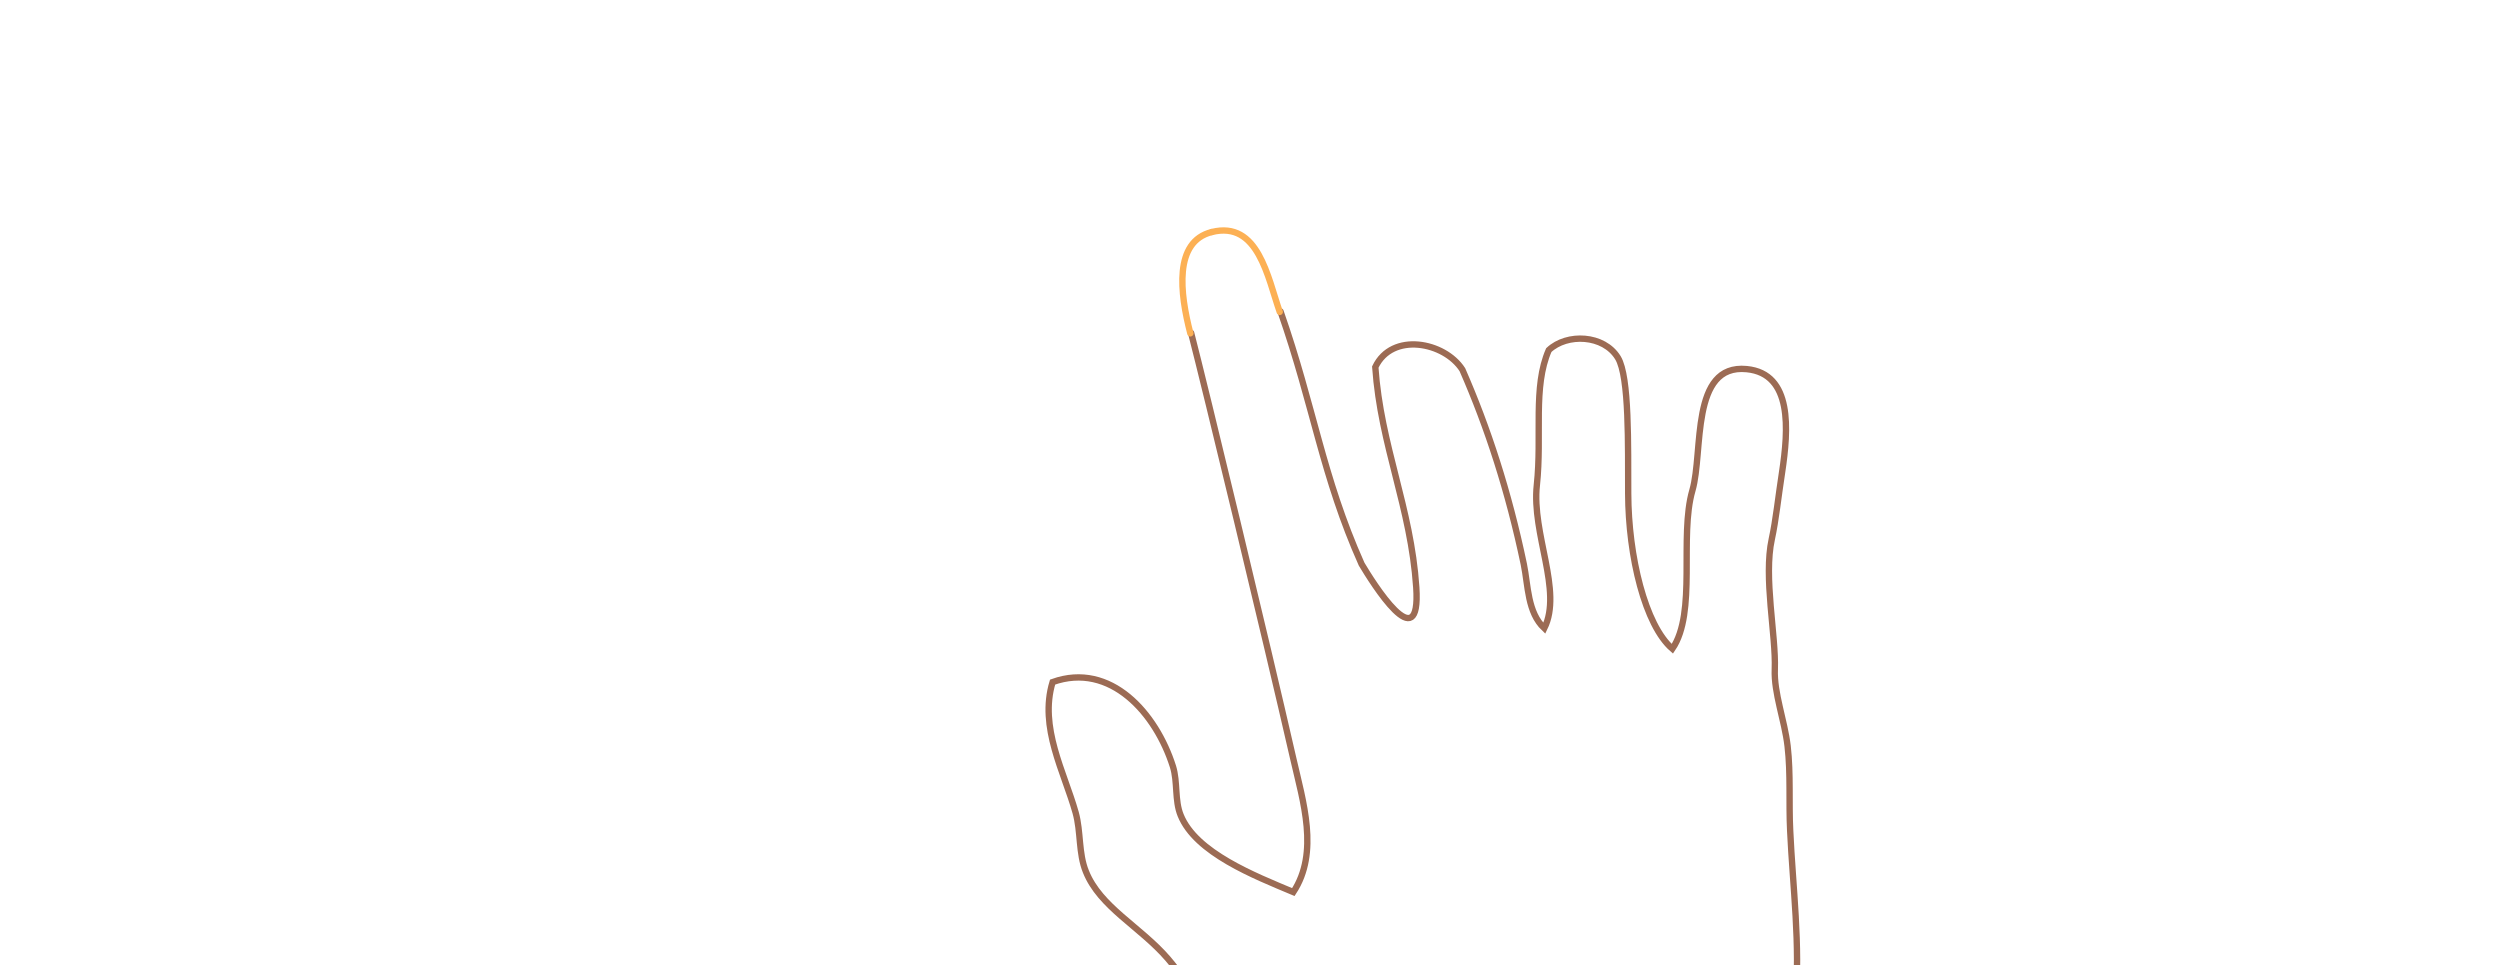
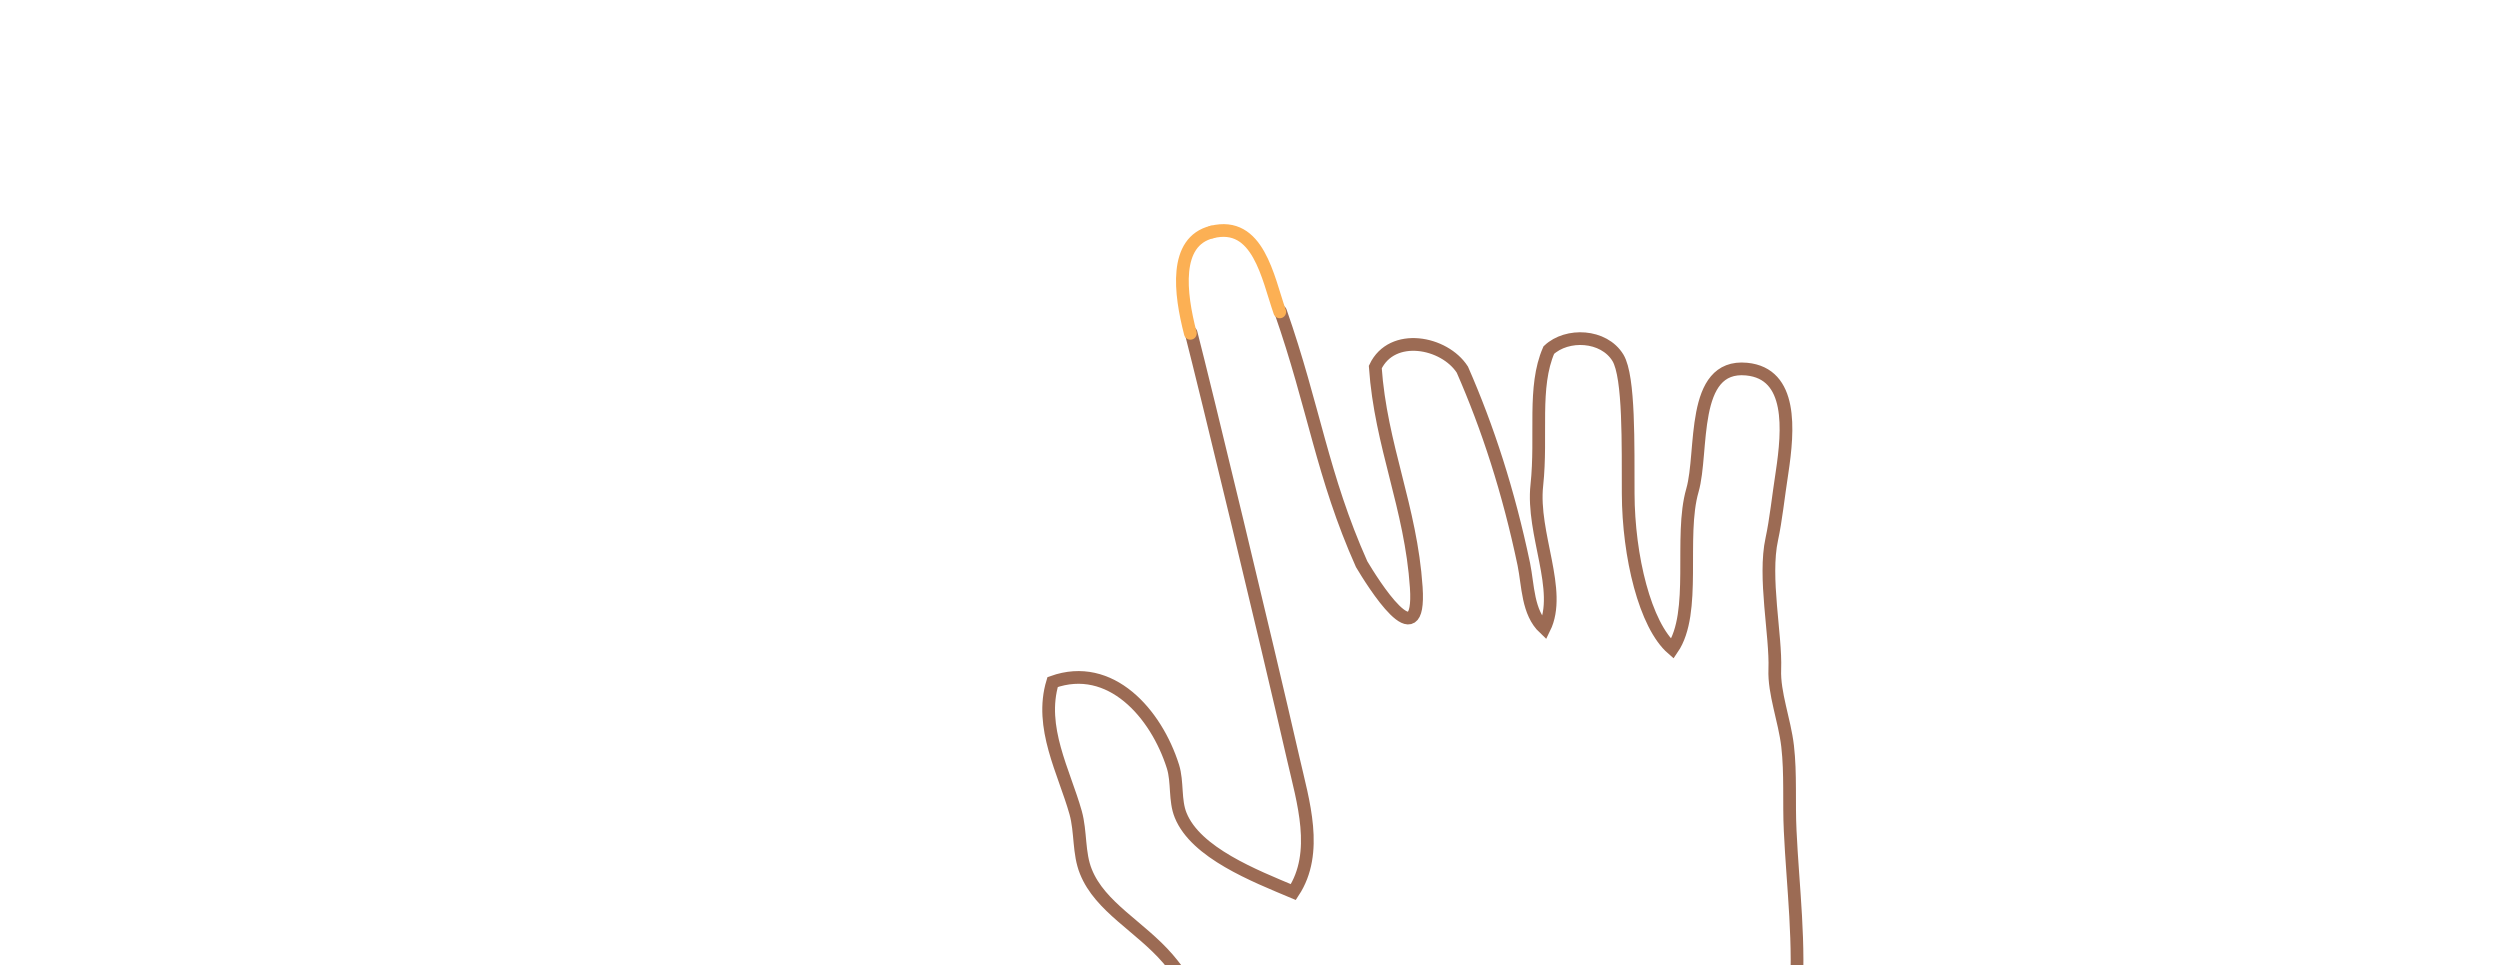
<svg xmlns="http://www.w3.org/2000/svg" enable-background="new 322.969 -233.465 3146 1214" x="0px" y="0px" viewBox="322.969 -233.465 3146 1214" version="1.1" height="1214px" xml:space="preserve" width="3146px">
  <defs />
  <g id="XMLID_53_">
    <g />
    <g>
-       <path stroke-linecap="round" d="M1934.389,158.501    c42.03,120.047,52.504,207.062,102.054,317.977c13.428,22.56,74.929,121.524,68.752,29.14    c-6.715-100.711-44.716-177.923-51.564-277.156c21.082-44.447,87.015-31.825,109.573,3.223    c31.959,72.915,58.144,153.215,77.346,244.929c5.506,26.99,4.565,60.561,25.782,80.568    c23.365-47.401-16.113-118.839-9.399-180.205c6.714-62.575-5.237-123.404,15.039-169.865    c22.828-21.485,69.155-19.605,87.015,9.668c14.502,24.037,12.622,110.916,12.891,170.806    c0.269,79.092,21.217,165.568,55.593,195.379c31.152-45.655,8.325-140.727,25.244-199.407    c13.966-48.476-3.088-159.392,68.215-152.543c58.144,5.64,52.639,76.406,44.581,129.984c-4.699,30.348-7.788,60.292-12.891,83.791    c-10.608,48.342,5.371,121.256,3.76,163.957c-1.208,30.079,12.22,63.649,16.114,96.683c4.028,35.048,1.477,71.304,3.223,106.351    c3.223,70.095,13.024,145.292,6.445,215.924c-1.88,19.068-11.146,38.404-12.892,58.01c-3.76,38.807,8.729,81.911,16.114,125.687    c45.521,270.442,88.625,583.048,125.687,854.027c-118.704,41.492-268.024,69.289-425.401,61.232    c-40.554-243.184-74.929-508.12-109.573-767.014c-5.237-38.27-6.446-81.239-19.337-103.128    c-13.159-21.888-41.493-23.096-70.9-38.673c-29.005-15.174-60.964-48.072-99.905-74.123    c-38.27-25.513-85.402-42.164-109.573-61.231c-29.542-23.231-53.309-74.258-83.791-109.573    c-35.047-40.554-85.269-64.858-103.128-109.573c-9.399-23.097-6.177-49.953-12.891-74.124    c-14.502-51.563-46.192-107.424-29.004-164.359c72.915-26.051,130.387,39.479,151.469,106.351    c6.043,19.471,2.014,42.567,9.668,61.232c19.068,47.267,92.922,76.137,141.8,96.682c32.765-49.818,12.086-114.541,0-167.582    c-34.913-152.678-110.782-466.761-128.641-536.05" stroke-width="8" stroke="#9C6B54" fill="none" />
+       <path stroke-linecap="round" d="M1934.389,158.501    c42.03,120.047,52.504,207.062,102.054,317.977c13.428,22.56,74.929,121.524,68.752,29.14    c-6.715-100.711-44.716-177.923-51.564-277.156c21.082-44.447,87.015-31.825,109.573,3.223    c31.959,72.915,58.144,153.215,77.346,244.929c5.506,26.99,4.565,60.561,25.782,80.568    c23.365-47.401-16.113-118.839-9.399-180.205c6.714-62.575-5.237-123.404,15.039-169.865    c22.828-21.485,69.155-19.605,87.015,9.668c14.502,24.037,12.622,110.916,12.891,170.806    c0.269,79.092,21.217,165.568,55.593,195.379c31.152-45.655,8.325-140.727,25.244-199.407    c13.966-48.476-3.088-159.392,68.215-152.543c58.144,5.64,52.639,76.406,44.581,129.984c-4.699,30.348-7.788,60.292-12.891,83.791    c-10.608,48.342,5.371,121.256,3.76,163.957c-1.208,30.079,12.22,63.649,16.114,96.683c4.028,35.048,1.477,71.304,3.223,106.351    c3.223,70.095,13.024,145.292,6.445,215.924c-1.88,19.068-11.146,38.404-12.892,58.01c-3.76,38.807,8.729,81.911,16.114,125.687    c45.521,270.442,88.625,583.048,125.687,854.027c-118.704,41.492-268.024,69.289-425.401,61.232    c-40.554-243.184-74.929-508.12-109.573-767.014c-5.237-38.27-6.446-81.239-19.337-103.128    c-13.159-21.888-41.493-23.096-70.9-38.673c-29.005-15.174-60.964-48.072-99.905-74.123    c-38.27-25.513-85.402-42.164-109.573-61.231c-29.542-23.231-53.309-74.258-83.791-109.573    c-35.047-40.554-85.269-64.858-103.128-109.573c-9.399-23.097-6.177-49.953-12.891-74.124    c-14.502-51.563-46.192-107.424-29.004-164.359c72.915-26.051,130.387,39.479,151.469,106.351    c6.043,19.471,2.014,42.567,9.668,61.232c19.068,47.267,92.922,76.137,141.8,96.682c32.765-49.818,12.086-114.541,0-167.582    c-34.913-152.678-110.782-466.761-128.641-536.05" stroke-width="16" stroke="#9C6B54" fill="none" />
    </g>
  </g>
-   <path stroke-linecap="round" d="M1847.897,58.524  c58.586-14.646,70.372,57.287,85.495,100.494" stroke-width="8" stroke="#FCB054" fill="none" />
-   <path stroke-linecap="round" d="M1820.898,186.017  c-13.16-50.758-20.999-115.494,26.999-127.493" stroke-width="8" stroke="#FCB054" fill="none" />
+   <path stroke-linecap="round" d="M1847.897,58.524  c58.586-14.646,70.372,57.287,85.495,100.494" stroke-width="16" stroke="#FCB054" fill="none" />
+   <path stroke-linecap="round" d="M1820.898,186.017  c-13.16-50.758-20.999-115.494,26.999-127.493" stroke-width="16" stroke="#FCB054" fill="none" />
</svg>
